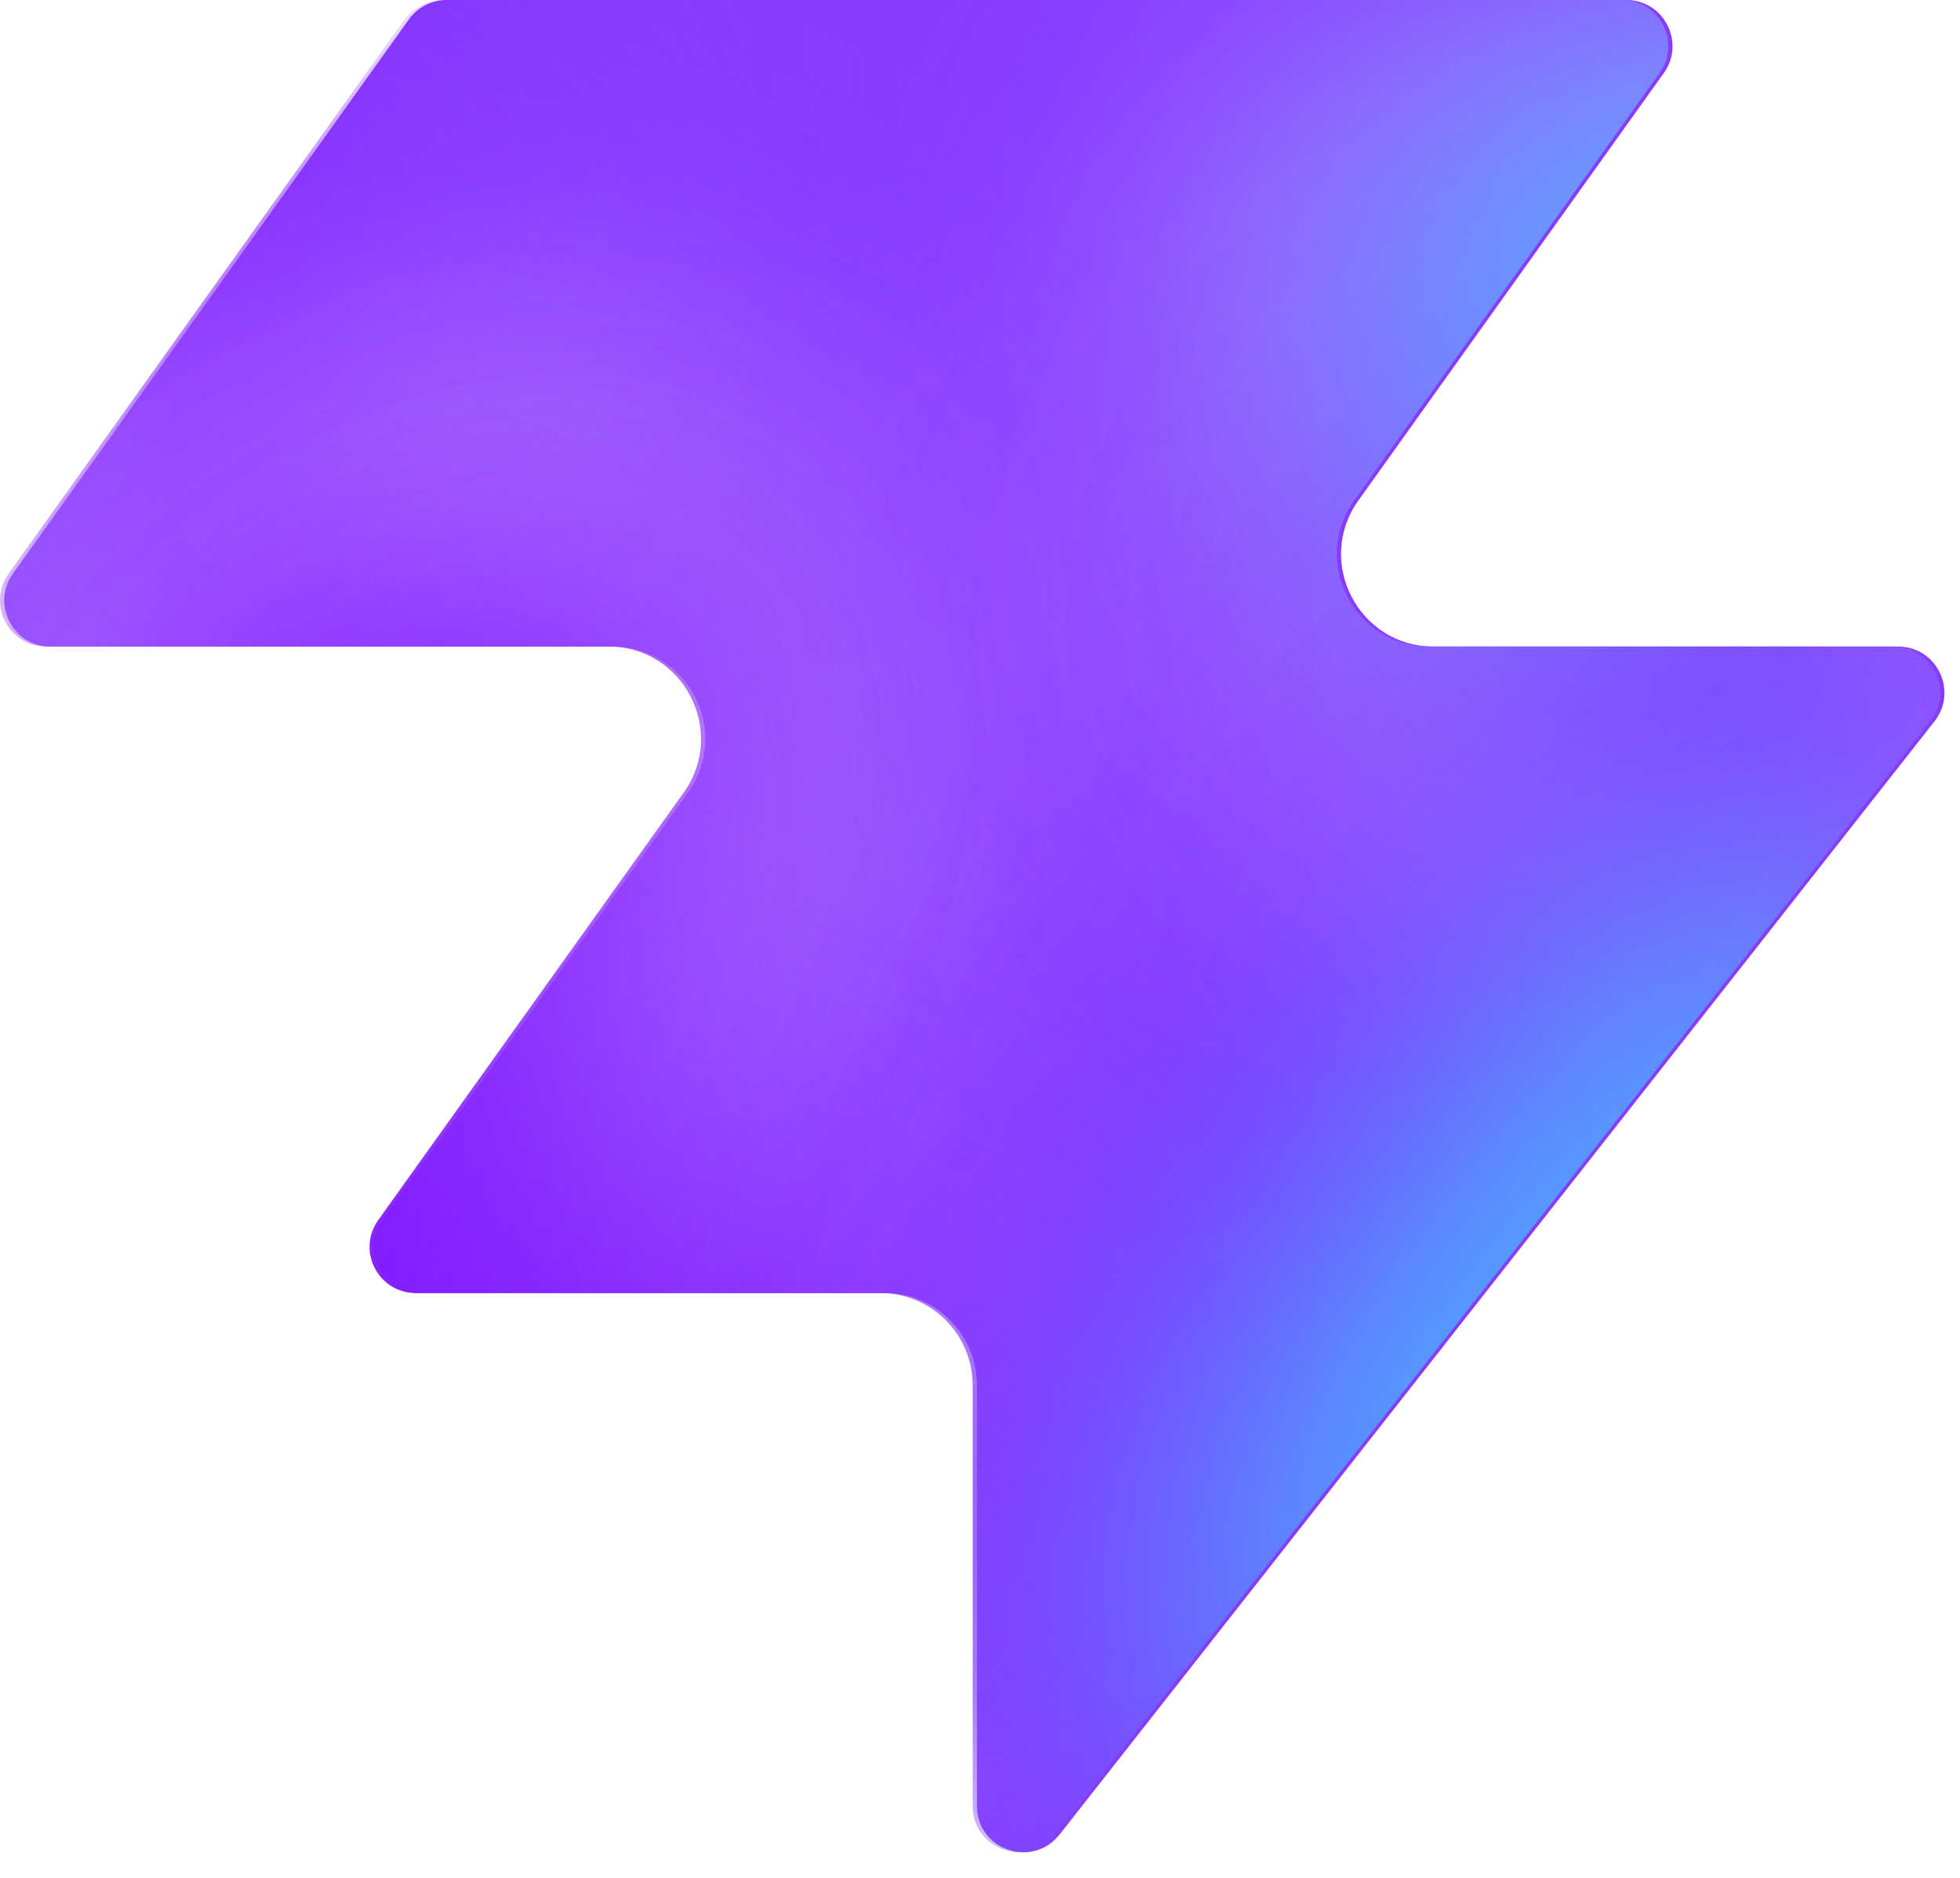
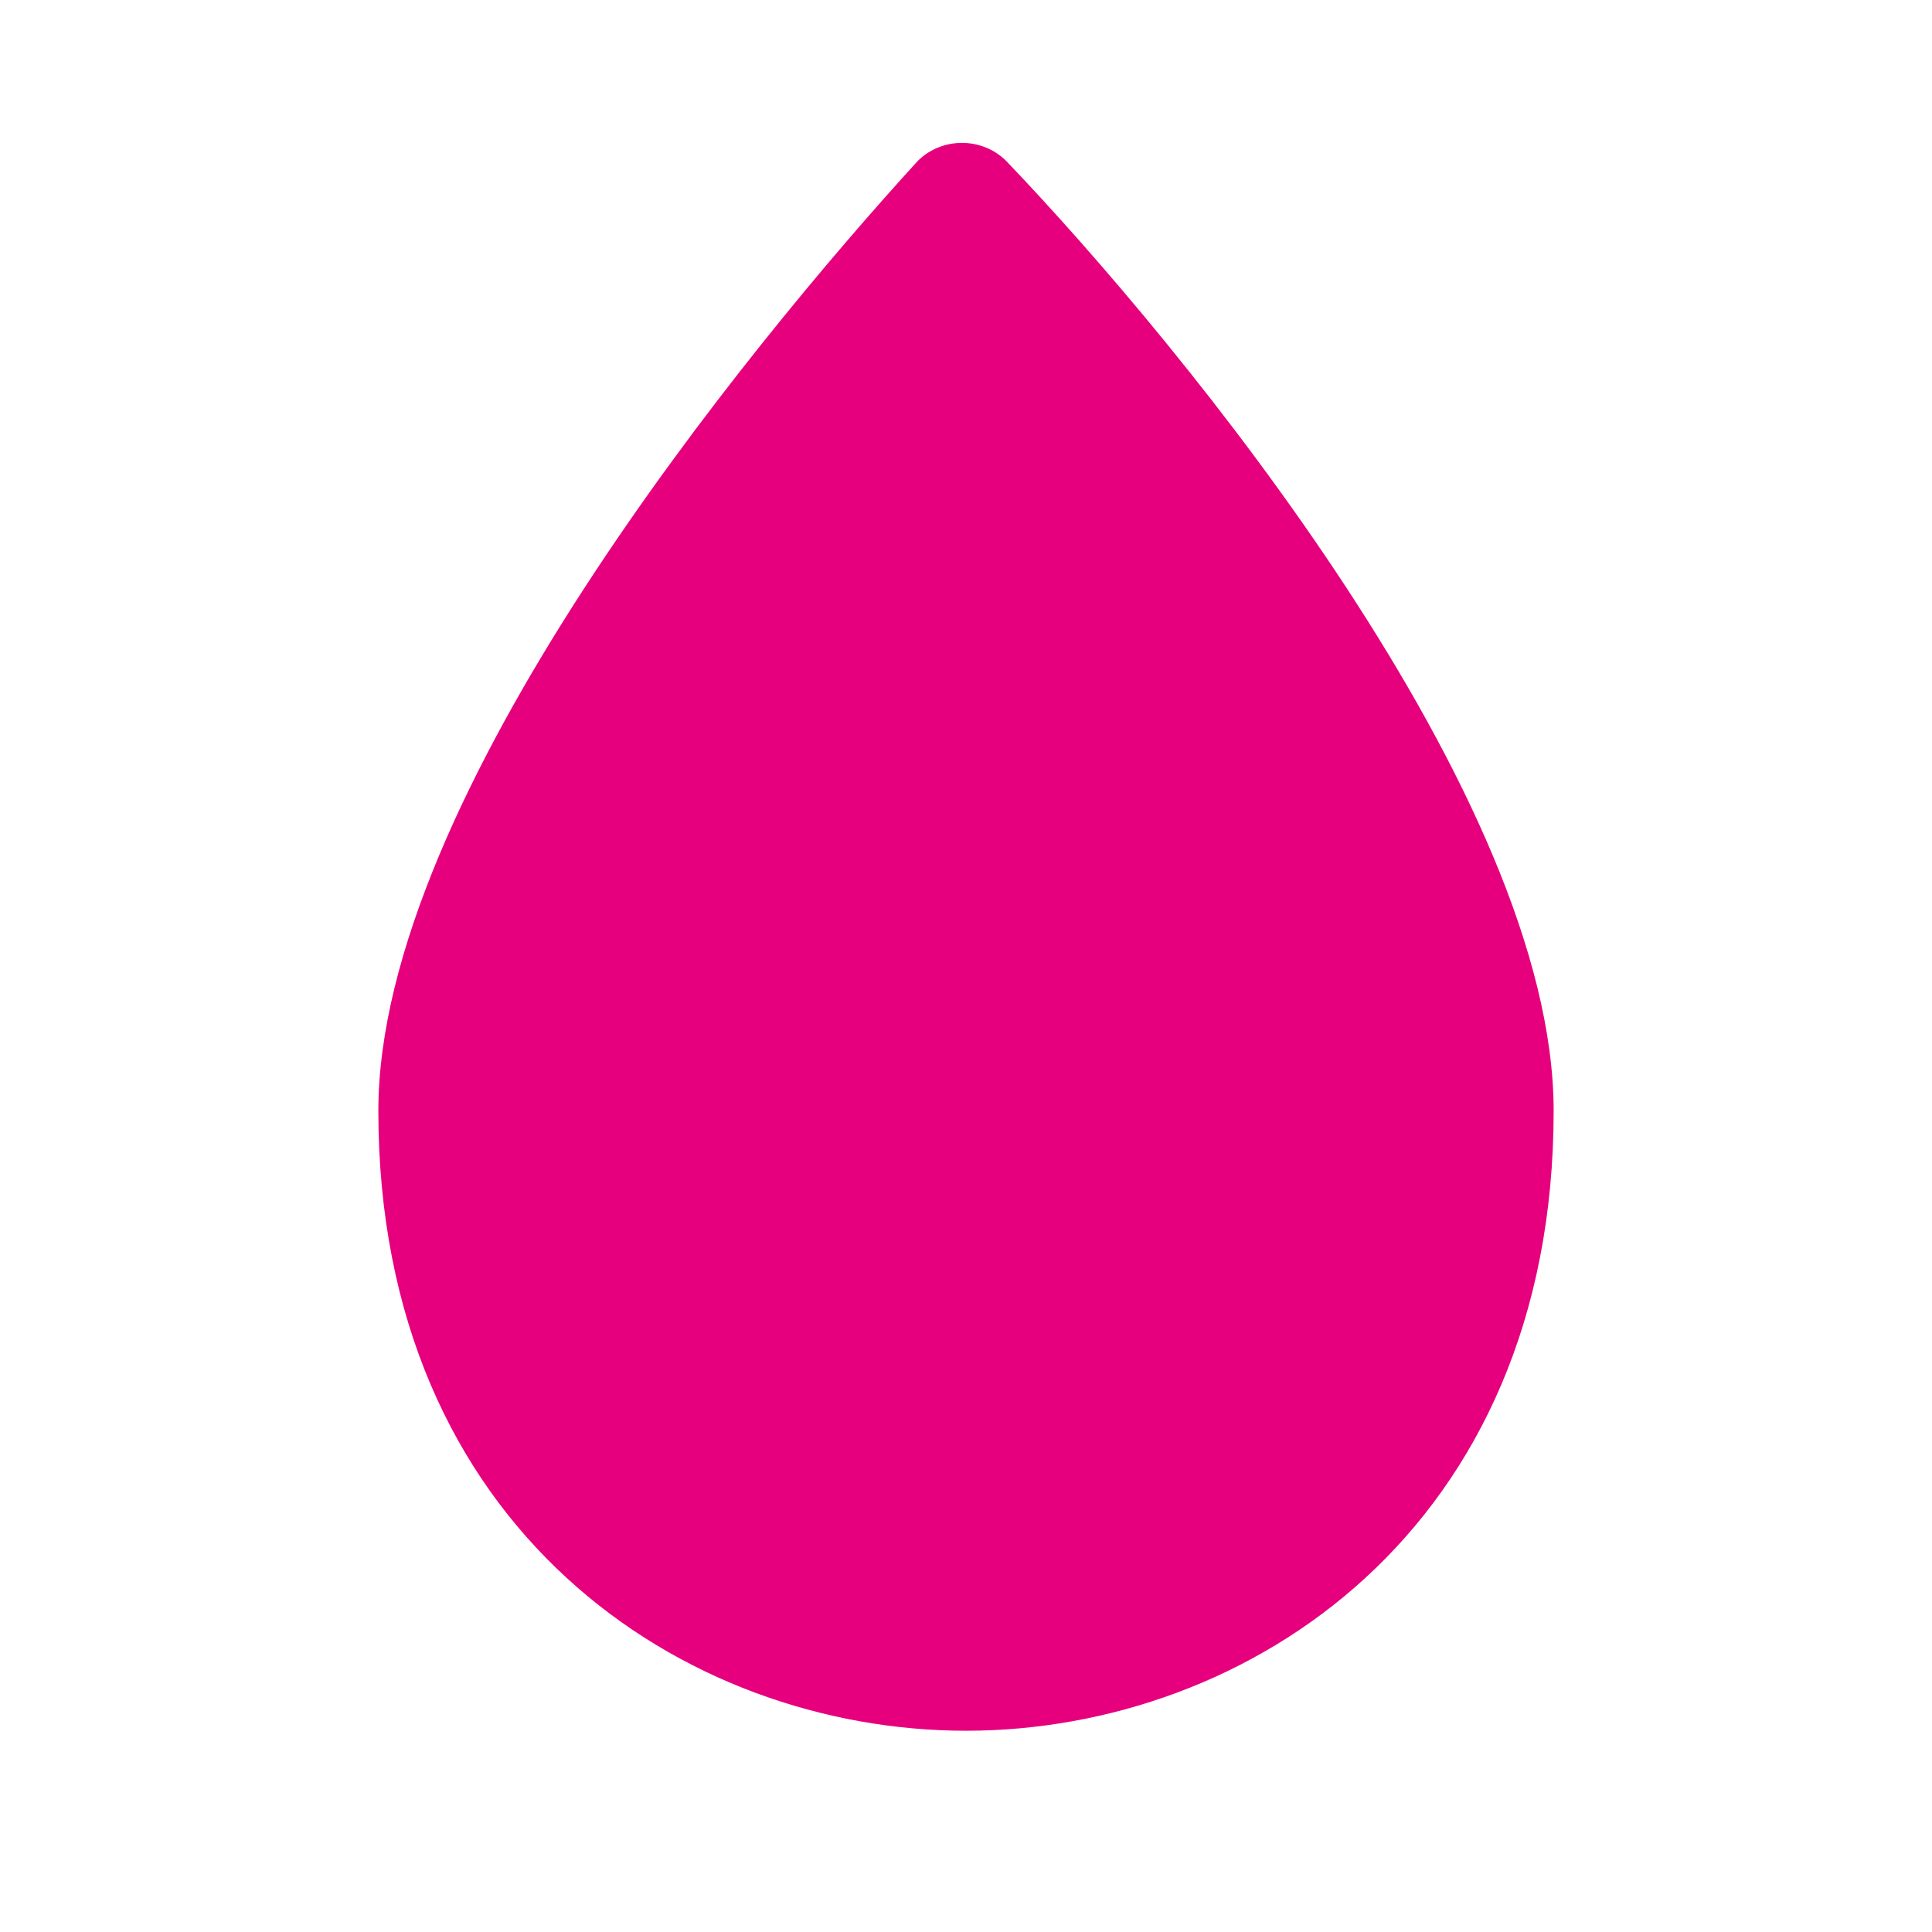
- <svg xmlns="http://www.w3.org/2000/svg" width="48" height="46" fill="none" viewBox="0 0 48 46">
-   <path fill="#863bff" d="M25.946 44.938c-.664.845-2.021.375-2.021-.698V33.937a2.26 2.26 0 0 0-2.262-2.262H10.287c-.92 0-1.456-1.04-.92-1.788l7.48-10.471c1.07-1.497 0-3.578-1.842-3.578H1.237c-.92 0-1.456-1.04-.92-1.788L10.013.474c.214-.297.556-.474.92-.474h28.894c.92 0 1.456 1.04.92 1.788l-7.48 10.471c-1.07 1.498 0 3.579 1.842 3.579h11.377c.943 0 1.473 1.088.89 1.83L25.947 44.94z" style="fill:#863bff;fill:color(display-p3 .525 .23 1);fill-opacity:1" />
-   <mask id="a" width="48" height="46" x="0" y="0" maskUnits="userSpaceOnUse" style="mask-type:alpha">
-     <path fill="#000" d="M25.842 44.938c-.664.844-2.021.375-2.021-.698V33.937a2.26 2.26 0 0 0-2.262-2.262H10.183c-.92 0-1.456-1.04-.92-1.788l7.48-10.471c1.07-1.498 0-3.579-1.842-3.579H1.133c-.92 0-1.456-1.04-.92-1.787L9.91.473c.214-.297.556-.474.92-.474h28.894c.92 0 1.456 1.04.92 1.788l-7.48 10.471c-1.07 1.498 0 3.578 1.842 3.578h11.377c.943 0 1.473 1.088.89 1.832L25.843 44.94z" style="fill:#000;fill-opacity:1" />
-   </mask>
-   <g mask="url(#a)">
-     <g filter="url(#b)">
-       <ellipse cx="5.508" cy="14.704" fill="#ede6ff" rx="5.508" ry="14.704" style="fill:#ede6ff;fill:color(display-p3 .927 .903 1);fill-opacity:1" transform="matrix(.00324 1 1 -.00324 -4.47 31.516)" />
-     </g>
-     <g filter="url(#c)">
-       <ellipse cx="10.399" cy="29.851" fill="#ede6ff" rx="10.399" ry="29.851" style="fill:#ede6ff;fill:color(display-p3 .927 .903 1);fill-opacity:1" transform="matrix(.00324 1 1 -.00324 -39.328 7.883)" />
-     </g>
-     <g filter="url(#d)">
-       <ellipse cx="5.508" cy="30.487" fill="#7e14ff" rx="5.508" ry="30.487" style="fill:#7e14ff;fill:color(display-p3 .492 .077 1);fill-opacity:1" transform="rotate(89.814 -25.913 -14.639)scale(1 -1)" />
-     </g>
-     <g filter="url(#e)">
-       <ellipse cx="5.508" cy="30.599" fill="#7e14ff" rx="5.508" ry="30.599" style="fill:#7e14ff;fill:color(display-p3 .492 .077 1);fill-opacity:1" transform="rotate(89.814 -32.644 -3.334)scale(1 -1)" />
-     </g>
-     <g filter="url(#f)">
-       <ellipse cx="5.508" cy="30.599" fill="#7e14ff" rx="5.508" ry="30.599" style="fill:#7e14ff;fill:color(display-p3 .492 .077 1);fill-opacity:1" transform="matrix(.00324 1 1 -.00324 -34.34 30.47)" />
-     </g>
-     <g filter="url(#g)">
-       <ellipse cx="14.072" cy="22.078" fill="#ede6ff" rx="14.072" ry="22.078" style="fill:#ede6ff;fill:color(display-p3 .927 .903 1);fill-opacity:1" transform="rotate(93.35 24.506 48.493)scale(-1 1)" />
-     </g>
-     <g filter="url(#h)">
-       <ellipse cx="3.47" cy="21.501" fill="#7e14ff" rx="3.47" ry="21.501" style="fill:#7e14ff;fill:color(display-p3 .492 .077 1);fill-opacity:1" transform="rotate(89.009 28.708 47.59)scale(-1 1)" />
-     </g>
-     <g filter="url(#i)">
-       <ellipse cx="3.47" cy="21.501" fill="#7e14ff" rx="3.47" ry="21.501" style="fill:#7e14ff;fill:color(display-p3 .492 .077 1);fill-opacity:1" transform="rotate(89.009 28.708 47.59)scale(-1 1)" />
-     </g>
-     <g filter="url(#j)">
-       <ellipse cx=".387" cy="8.972" fill="#7e14ff" rx="4.407" ry="29.108" style="fill:#7e14ff;fill:color(display-p3 .492 .077 1);fill-opacity:1" transform="rotate(39.51 .387 8.972)" />
-     </g>
-     <g filter="url(#k)">
-       <ellipse cx="47.523" cy="-6.092" fill="#7e14ff" rx="4.407" ry="29.108" style="fill:#7e14ff;fill:color(display-p3 .492 .077 1);fill-opacity:1" transform="rotate(37.892 47.523 -6.092)" />
-     </g>
-     <g filter="url(#l)">
-       <ellipse cx="41.412" cy="6.333" fill="#47bfff" rx="5.971" ry="9.665" style="fill:#47bfff;fill:color(display-p3 .28 .748 1);fill-opacity:1" transform="rotate(37.892 41.412 6.333)" />
-     </g>
-     <g filter="url(#m)">
-       <ellipse cx="-1.879" cy="38.332" fill="#7e14ff" rx="4.407" ry="29.108" style="fill:#7e14ff;fill:color(display-p3 .492 .077 1);fill-opacity:1" transform="rotate(37.892 -1.88 38.332)" />
-     </g>
-     <g filter="url(#n)">
-       <ellipse cx="-1.879" cy="38.332" fill="#7e14ff" rx="4.407" ry="29.108" style="fill:#7e14ff;fill:color(display-p3 .492 .077 1);fill-opacity:1" transform="rotate(37.892 -1.88 38.332)" />
-     </g>
-     <g filter="url(#o)">
-       <ellipse cx="35.651" cy="29.907" fill="#7e14ff" rx="4.407" ry="29.108" style="fill:#7e14ff;fill:color(display-p3 .492 .077 1);fill-opacity:1" transform="rotate(37.892 35.651 29.907)" />
-     </g>
-     <g filter="url(#p)">
-       <ellipse cx="38.418" cy="32.4" fill="#47bfff" rx="5.971" ry="15.297" style="fill:#47bfff;fill:color(display-p3 .28 .748 1);fill-opacity:1" transform="rotate(37.892 38.418 32.4)" />
-     </g>
-   </g>
-   <defs>
-     <filter id="b" width="60.045" height="41.654" x="-19.77" y="16.149" color-interpolation-filters="sRGB" filterUnits="userSpaceOnUse">
-       <feFlood flood-opacity="0" result="BackgroundImageFix" />
-       <feBlend in="SourceGraphic" in2="BackgroundImageFix" result="shape" />
-       <feGaussianBlur result="effect1_foregroundBlur_2002_17158" stdDeviation="7.659" />
-     </filter>
-     <filter id="c" width="90.34" height="51.437" x="-54.613" y="-7.533" color-interpolation-filters="sRGB" filterUnits="userSpaceOnUse">
-       <feFlood flood-opacity="0" result="BackgroundImageFix" />
-       <feBlend in="SourceGraphic" in2="BackgroundImageFix" result="shape" />
-       <feGaussianBlur result="effect1_foregroundBlur_2002_17158" stdDeviation="7.659" />
-     </filter>
-     <filter id="d" width="79.355" height="29.4" x="-49.64" y="2.03" color-interpolation-filters="sRGB" filterUnits="userSpaceOnUse">
-       <feFlood flood-opacity="0" result="BackgroundImageFix" />
-       <feBlend in="SourceGraphic" in2="BackgroundImageFix" result="shape" />
-       <feGaussianBlur result="effect1_foregroundBlur_2002_17158" stdDeviation="4.596" />
-     </filter>
-     <filter id="e" width="79.579" height="29.4" x="-45.045" y="20.029" color-interpolation-filters="sRGB" filterUnits="userSpaceOnUse">
-       <feFlood flood-opacity="0" result="BackgroundImageFix" />
-       <feBlend in="SourceGraphic" in2="BackgroundImageFix" result="shape" />
-       <feGaussianBlur result="effect1_foregroundBlur_2002_17158" stdDeviation="4.596" />
-     </filter>
-     <filter id="f" width="79.579" height="29.4" x="-43.513" y="21.178" color-interpolation-filters="sRGB" filterUnits="userSpaceOnUse">
-       <feFlood flood-opacity="0" result="BackgroundImageFix" />
-       <feBlend in="SourceGraphic" in2="BackgroundImageFix" result="shape" />
-       <feGaussianBlur result="effect1_foregroundBlur_2002_17158" stdDeviation="4.596" />
-     </filter>
-     <filter id="g" width="74.749" height="58.852" x="15.756" y="-17.901" color-interpolation-filters="sRGB" filterUnits="userSpaceOnUse">
-       <feFlood flood-opacity="0" result="BackgroundImageFix" />
-       <feBlend in="SourceGraphic" in2="BackgroundImageFix" result="shape" />
-       <feGaussianBlur result="effect1_foregroundBlur_2002_17158" stdDeviation="7.659" />
-     </filter>
-     <filter id="h" width="61.377" height="25.362" x="23.548" y="2.284" color-interpolation-filters="sRGB" filterUnits="userSpaceOnUse">
-       <feFlood flood-opacity="0" result="BackgroundImageFix" />
-       <feBlend in="SourceGraphic" in2="BackgroundImageFix" result="shape" />
-       <feGaussianBlur result="effect1_foregroundBlur_2002_17158" stdDeviation="4.596" />
-     </filter>
-     <filter id="i" width="61.377" height="25.362" x="23.548" y="2.284" color-interpolation-filters="sRGB" filterUnits="userSpaceOnUse">
-       <feFlood flood-opacity="0" result="BackgroundImageFix" />
-       <feBlend in="SourceGraphic" in2="BackgroundImageFix" result="shape" />
-       <feGaussianBlur result="effect1_foregroundBlur_2002_17158" stdDeviation="4.596" />
-     </filter>
-     <filter id="j" width="56.045" height="63.649" x="-27.636" y="-22.853" color-interpolation-filters="sRGB" filterUnits="userSpaceOnUse">
-       <feFlood flood-opacity="0" result="BackgroundImageFix" />
-       <feBlend in="SourceGraphic" in2="BackgroundImageFix" result="shape" />
-       <feGaussianBlur result="effect1_foregroundBlur_2002_17158" stdDeviation="4.596" />
-     </filter>
-     <filter id="k" width="54.814" height="64.646" x="20.116" y="-38.415" color-interpolation-filters="sRGB" filterUnits="userSpaceOnUse">
-       <feFlood flood-opacity="0" result="BackgroundImageFix" />
-       <feBlend in="SourceGraphic" in2="BackgroundImageFix" result="shape" />
-       <feGaussianBlur result="effect1_foregroundBlur_2002_17158" stdDeviation="4.596" />
-     </filter>
-     <filter id="l" width="33.541" height="35.313" x="24.641" y="-11.323" color-interpolation-filters="sRGB" filterUnits="userSpaceOnUse">
-       <feFlood flood-opacity="0" result="BackgroundImageFix" />
-       <feBlend in="SourceGraphic" in2="BackgroundImageFix" result="shape" />
-       <feGaussianBlur result="effect1_foregroundBlur_2002_17158" stdDeviation="4.596" />
-     </filter>
-     <filter id="m" width="54.814" height="64.646" x="-29.286" y="6.009" color-interpolation-filters="sRGB" filterUnits="userSpaceOnUse">
-       <feFlood flood-opacity="0" result="BackgroundImageFix" />
-       <feBlend in="SourceGraphic" in2="BackgroundImageFix" result="shape" />
-       <feGaussianBlur result="effect1_foregroundBlur_2002_17158" stdDeviation="4.596" />
-     </filter>
-     <filter id="n" width="54.814" height="64.646" x="-29.286" y="6.009" color-interpolation-filters="sRGB" filterUnits="userSpaceOnUse">
-       <feFlood flood-opacity="0" result="BackgroundImageFix" />
-       <feBlend in="SourceGraphic" in2="BackgroundImageFix" result="shape" />
-       <feGaussianBlur result="effect1_foregroundBlur_2002_17158" stdDeviation="4.596" />
-     </filter>
-     <filter id="o" width="54.814" height="64.646" x="8.244" y="-2.416" color-interpolation-filters="sRGB" filterUnits="userSpaceOnUse">
-       <feFlood flood-opacity="0" result="BackgroundImageFix" />
-       <feBlend in="SourceGraphic" in2="BackgroundImageFix" result="shape" />
-       <feGaussianBlur result="effect1_foregroundBlur_2002_17158" stdDeviation="4.596" />
-     </filter>
-     <filter id="p" width="39.409" height="43.623" x="18.713" y="10.588" color-interpolation-filters="sRGB" filterUnits="userSpaceOnUse">
-       <feFlood flood-opacity="0" result="BackgroundImageFix" />
-       <feBlend in="SourceGraphic" in2="BackgroundImageFix" result="shape" />
-       <feGaussianBlur result="effect1_foregroundBlur_2002_17158" stdDeviation="4.596" />
-     </filter>
-   </defs>
+ <svg xmlns="http://www.w3.org/2000/svg" viewBox="0 0 24 24" fill="#e6007e">
+   <path d="M12 21.5c-3.5 0-7.3-2.5-7.3-7.7 0-3.9 4.6-9.5 6.7-11.8.3-.3.8-.3 1.1 0 2.2 2.3 6.8 7.9 6.8 11.8 0 5.2-3.8 7.7-7.3 7.7z" />
</svg>
